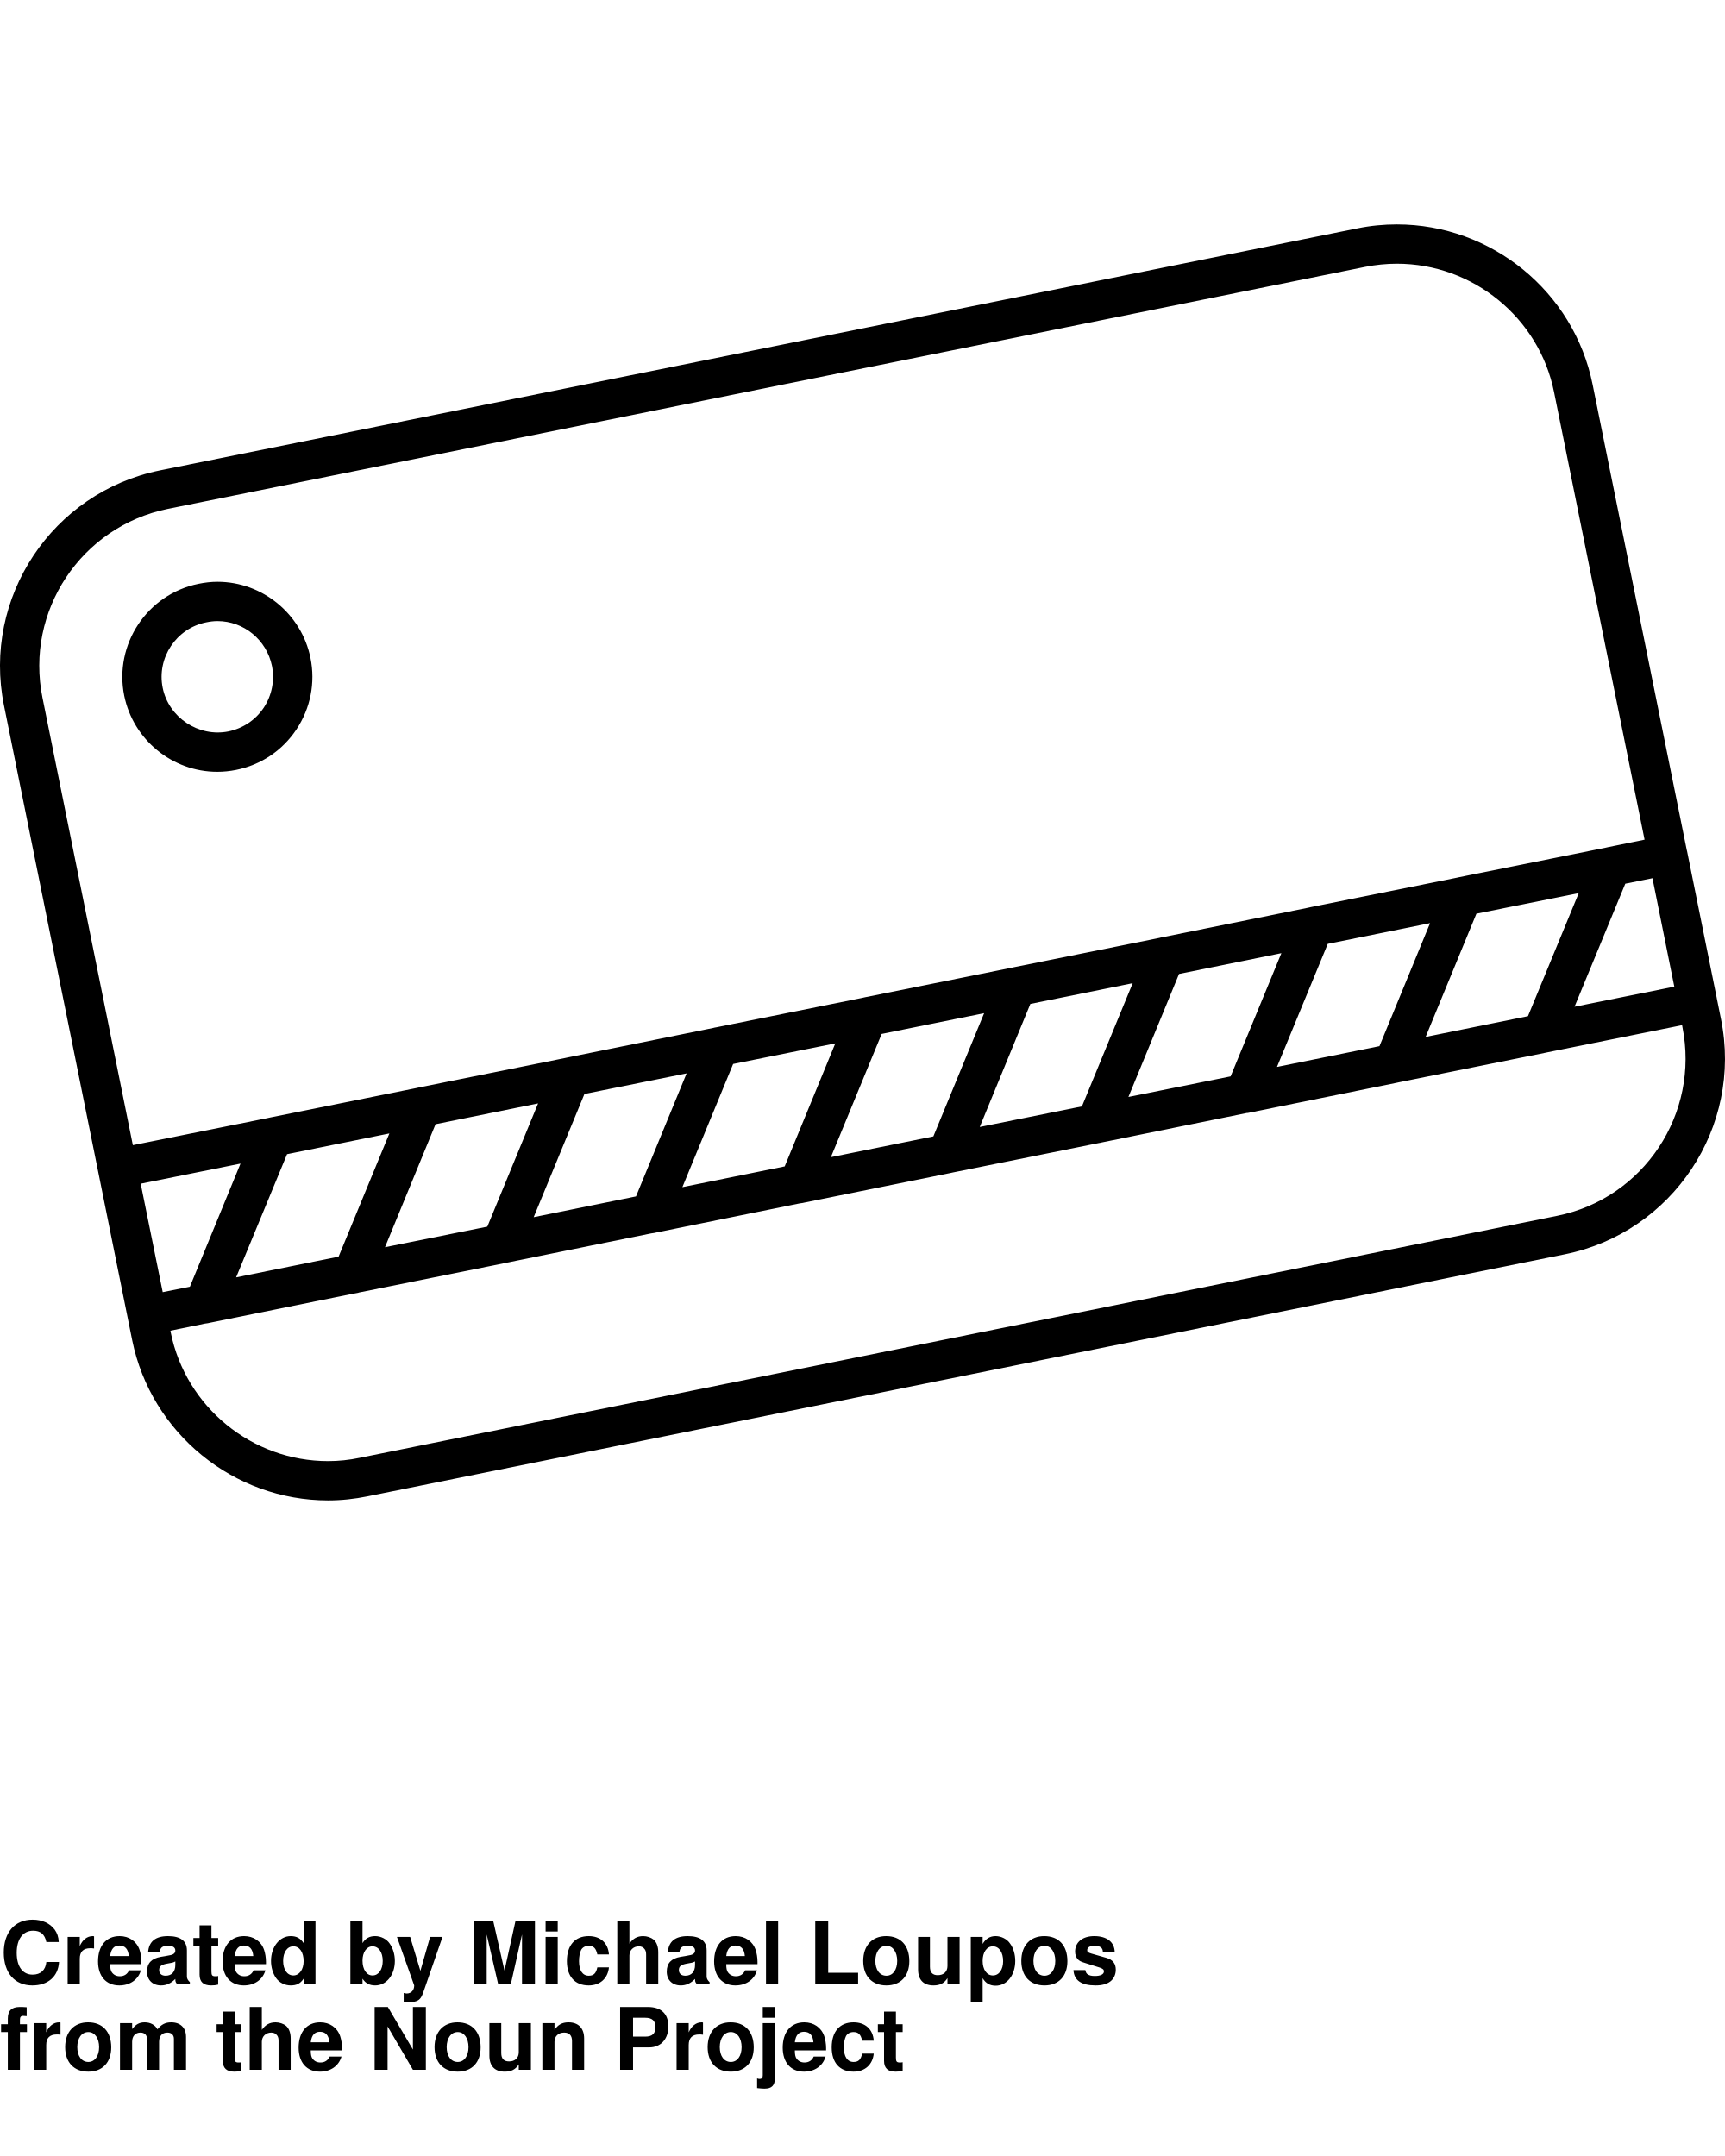
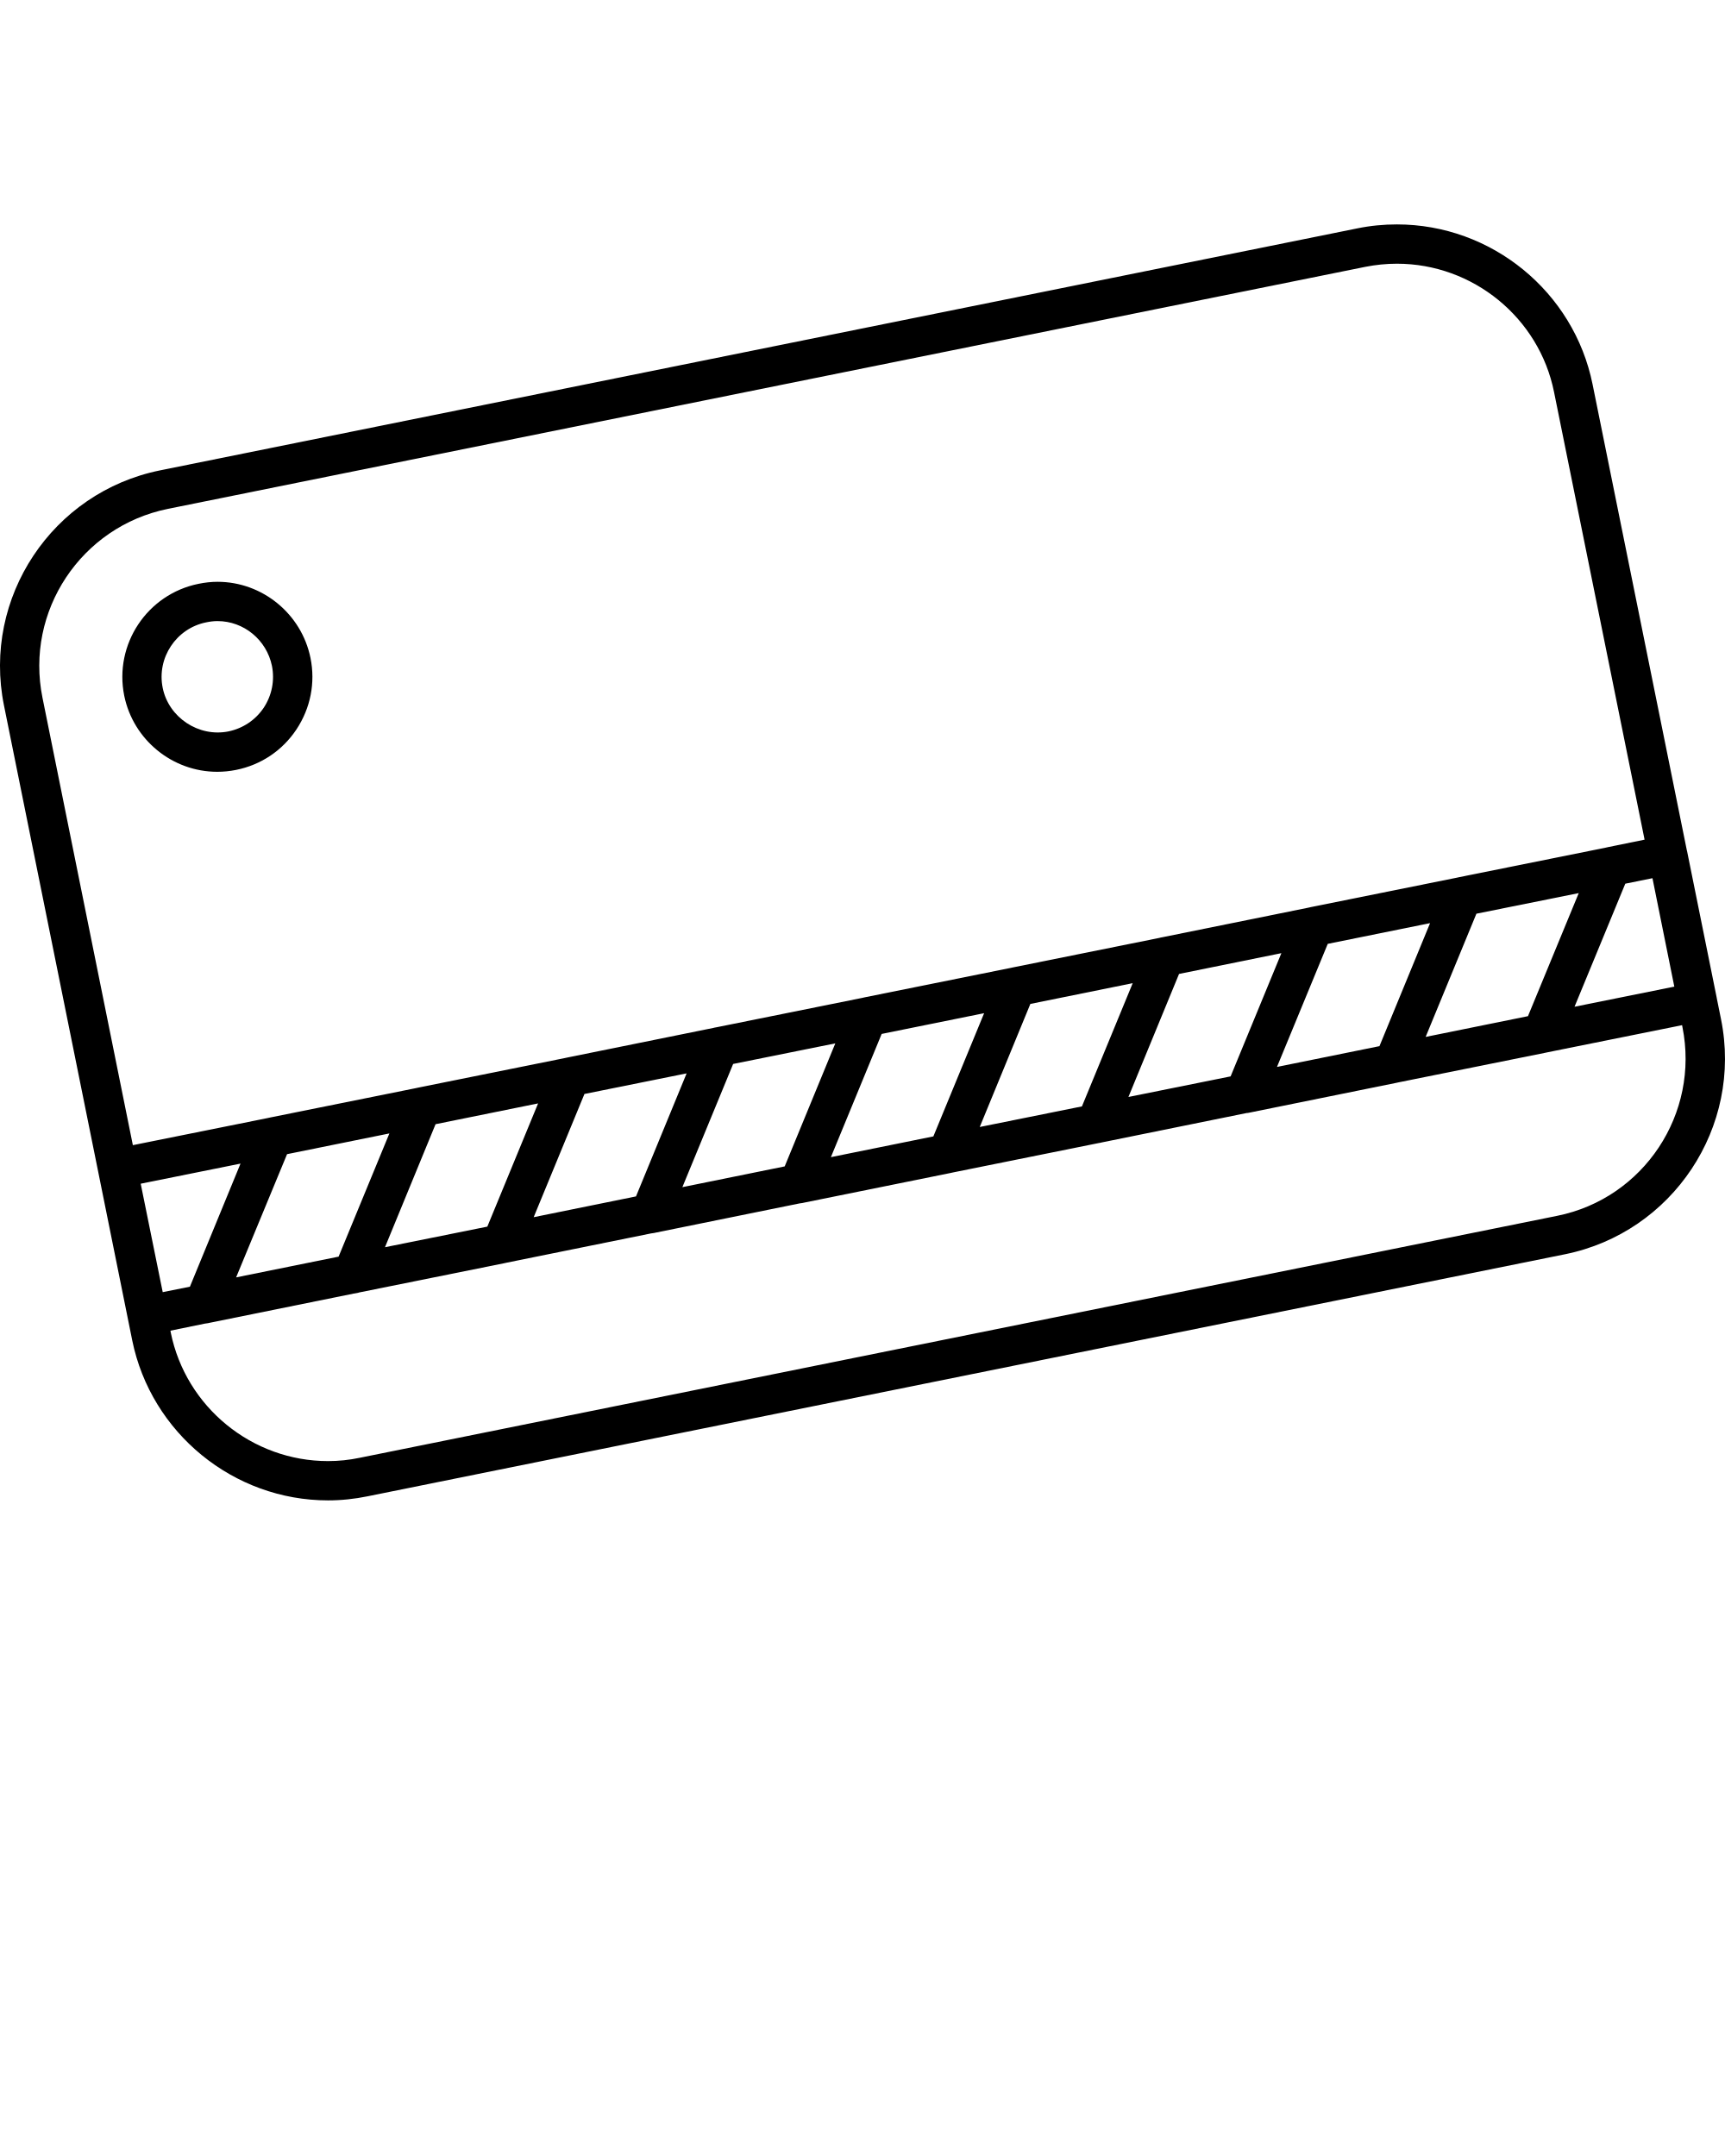
<svg xmlns="http://www.w3.org/2000/svg" version="1.1" x="0px" y="0px" viewBox="0 0 100 125" enable-background="new 0 0 100 100" xml:space="preserve">
  <g>
    <path d="M99.769,59.089l-0.245-1.211v-0.01l-1.723-8.521c0-0.009,0-0.018-0.009-0.026l-5.468-27.035   c-1.085-5.376-5.858-9.275-11.345-9.275c-0.766,0-1.53,0.073-2.287,0.228L9.279,27.271c-6.251,1.266-10.315,7.381-9.048,13.631   l5.467,27.062l1.968,9.75c1.093,5.366,5.868,9.275,11.353,9.275c0.766,0,1.531-0.082,2.287-0.236L90.721,72.72   C96.971,71.454,101.034,65.34,99.769,59.089z M19.019,84.711c-4.409,0-8.245-3.134-9.12-7.453l-0.018-0.109l2.003-0.41   c0.021,0,0.047-0.009,0.064-0.009c0.073-0.009,0.137-0.018,0.201-0.036l8.355-1.695c0.018,0,0.045-0.009,0.064-0.009l0.199-0.037   c0.02-0.009,0.037-0.019,0.055-0.019l8.402-1.694c0.053-0.009,0.108-0.027,0.163-0.036l8.364-1.695   c0.019,0,0.047-0.009,0.064-0.009c0.073-0.009,0.137-0.018,0.201-0.036l8.345-1.695c0.02,0,0.046-0.009,0.064-0.009   c0.072-0.009,0.137-0.018,0.2-0.036l8.465-1.714c0.055-0.009,0.11-0.026,0.165-0.036l8.446-1.704   c0.064-0.009,0.117-0.018,0.173-0.035l8.355-1.696c0.009,0,0.018,0,0.026-0.009c0.037,0,0.073,0,0.11-0.009   c0.047-0.009,0.091-0.019,0.137-0.027l8.446-1.714c0.056-0.009,0.109-0.026,0.164-0.035l8.455-1.705   c0.056-0.009,0.11-0.026,0.166-0.035l7.78-1.568l0.018,0.101c1.013,5.03-2.24,9.941-7.261,10.953L20.851,84.52   C20.25,84.647,19.629,84.711,19.019,84.711z M80.979,15.289c4.41,0,8.247,3.134,9.111,7.444l5.248,25.949l-2.104,0.429   c-0.055,0.009-0.11,0.027-0.163,0.037l-8.457,1.703c-0.056,0.009-0.108,0.027-0.164,0.036l-8.455,1.704   c-0.055,0.009-0.11,0.027-0.164,0.037l-8.456,1.713c-0.056,0.009-0.109,0.018-0.164,0.036l-8.455,1.704   c-0.056,0.009-0.11,0.026-0.166,0.036l-8.455,1.704c-0.055,0.009-0.108,0.027-0.163,0.037l-8.446,1.703   c-0.064,0.01-0.119,0.019-0.175,0.036l-8.455,1.714c-0.055,0.009-0.108,0.026-0.164,0.035l-8.455,1.705   c-0.055,0.009-0.11,0.026-0.165,0.036l-8.455,1.704c-0.056,0.009-0.108,0.027-0.164,0.036l-7.791,1.567L2.463,40.455   c-1.02-5.021,2.242-9.932,7.271-10.952l69.414-14.032C79.749,15.352,80.369,15.289,80.979,15.289z M8.157,68.629l5.786-1.166   l-2.933,7.135l-1.577,0.318L8.157,68.629z M82.646,60.118l2.943-7.144l5.932-1.194l-2.943,7.135L82.646,60.118z M74.028,61.858   l2.943-7.135l5.932-1.202l-2.935,7.134H79.96L74.028,61.858z M65.416,63.6l2.935-7.135h0.009l5.923-1.203l-2.943,7.144L65.416,63.6   z M56.797,65.34l2.934-7.135l5.933-1.203l-2.943,7.144L56.797,65.34z M48.168,67.089l2.943-7.144l5.94-1.203l-2.943,7.144   L48.168,67.089z M39.558,68.829l2.943-7.143l5.923-1.194l-2.935,7.135H45.48L39.558,68.829z M30.938,70.57l2.943-7.144l5.923-1.194   l-2.935,7.135H36.86L30.938,70.57z M22.318,72.311l2.933-7.135h0.011l5.932-1.203l-2.943,7.144L22.318,72.311z M13.688,74.06   l2.953-7.144l5.932-1.202l-2.944,7.143L13.688,74.06z M94.22,51.234l1.575-0.318l1.267,6.287l-5.785,1.166L94.22,51.234z" />
    <path d="M7.202,40.337c0.52,2.551,2.787,4.41,5.394,4.41c0.365,0,0.729-0.037,1.093-0.11c1.449-0.291,2.689-1.129,3.499-2.351   c0.812-1.229,1.104-2.696,0.812-4.136c-0.52-2.562-2.789-4.419-5.394-4.419c-0.365,0-0.739,0.044-1.095,0.117   C8.531,34.45,6.601,37.357,7.202,40.337z M12.605,36.009c1.53,0,2.851,1.093,3.16,2.597c0.166,0.839,0,1.703-0.474,2.424   c-0.482,0.72-1.212,1.202-2.05,1.376c-1.731,0.346-3.462-0.812-3.809-2.523c-0.355-1.74,0.783-3.454,2.523-3.801   C12.176,36.036,12.396,36.009,12.605,36.009z" />
  </g>
-   <text x="0" y="115" fill="#000000" font-size="5px" font-weight="bold" font-family="'Helvetica Neue', Helvetica, Arial-Unicode, Arial, Sans-serif">Created by Michael Loupos</text>
-   <text x="0" y="120" fill="#000000" font-size="5px" font-weight="bold" font-family="'Helvetica Neue', Helvetica, Arial-Unicode, Arial, Sans-serif">from the Noun Project</text>
</svg>
